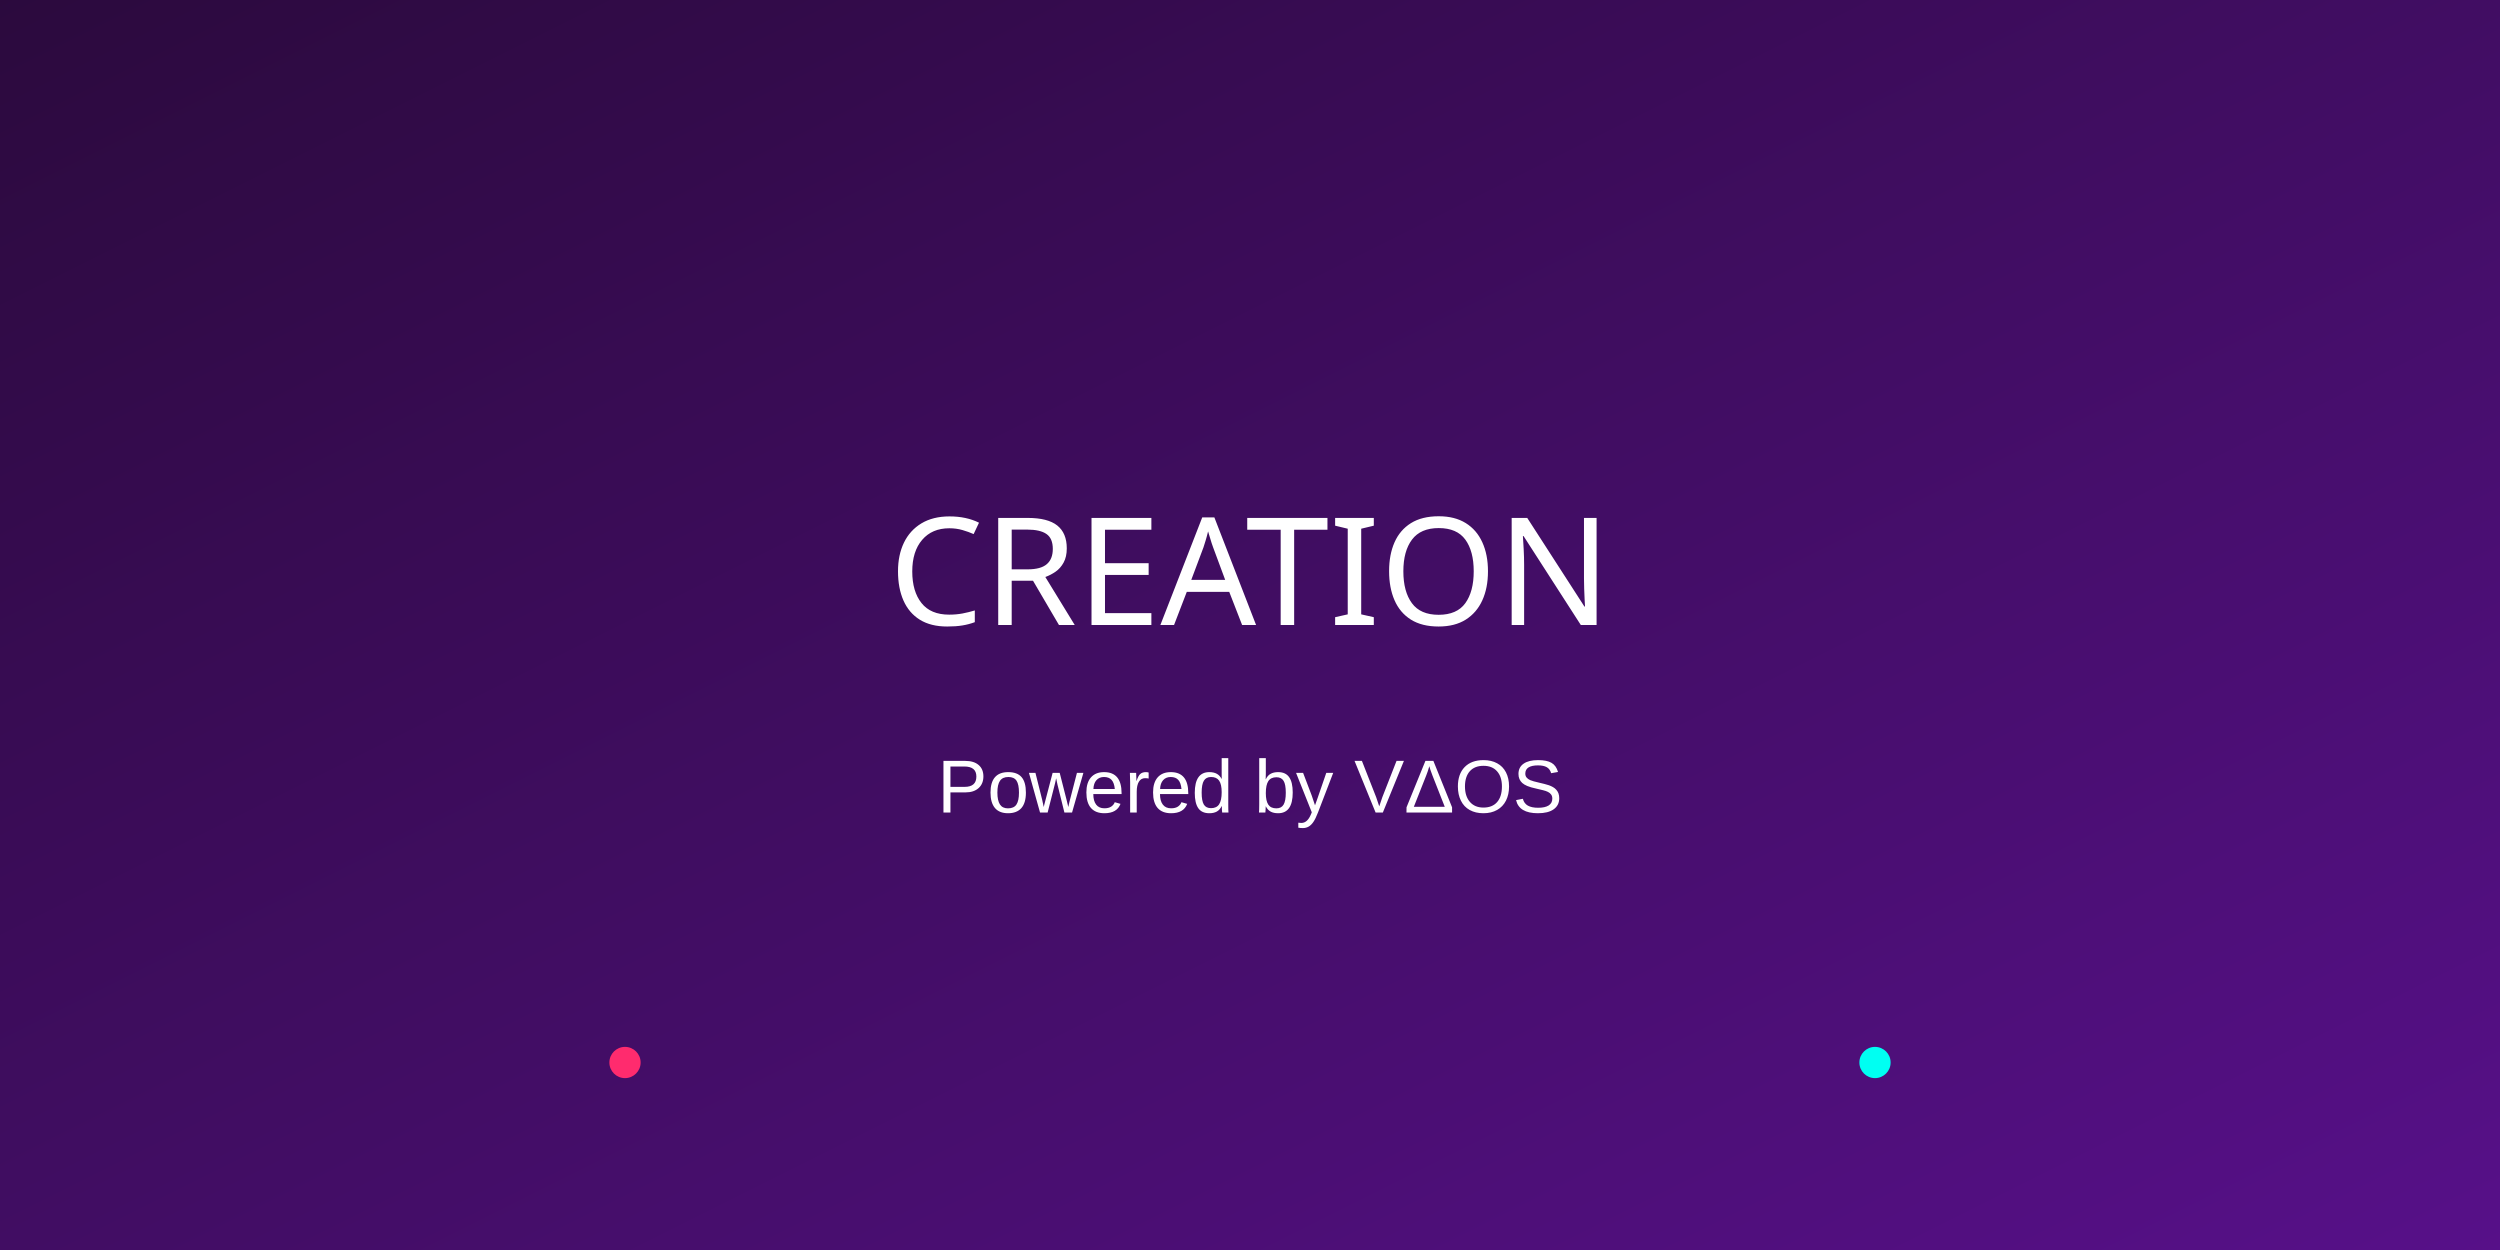
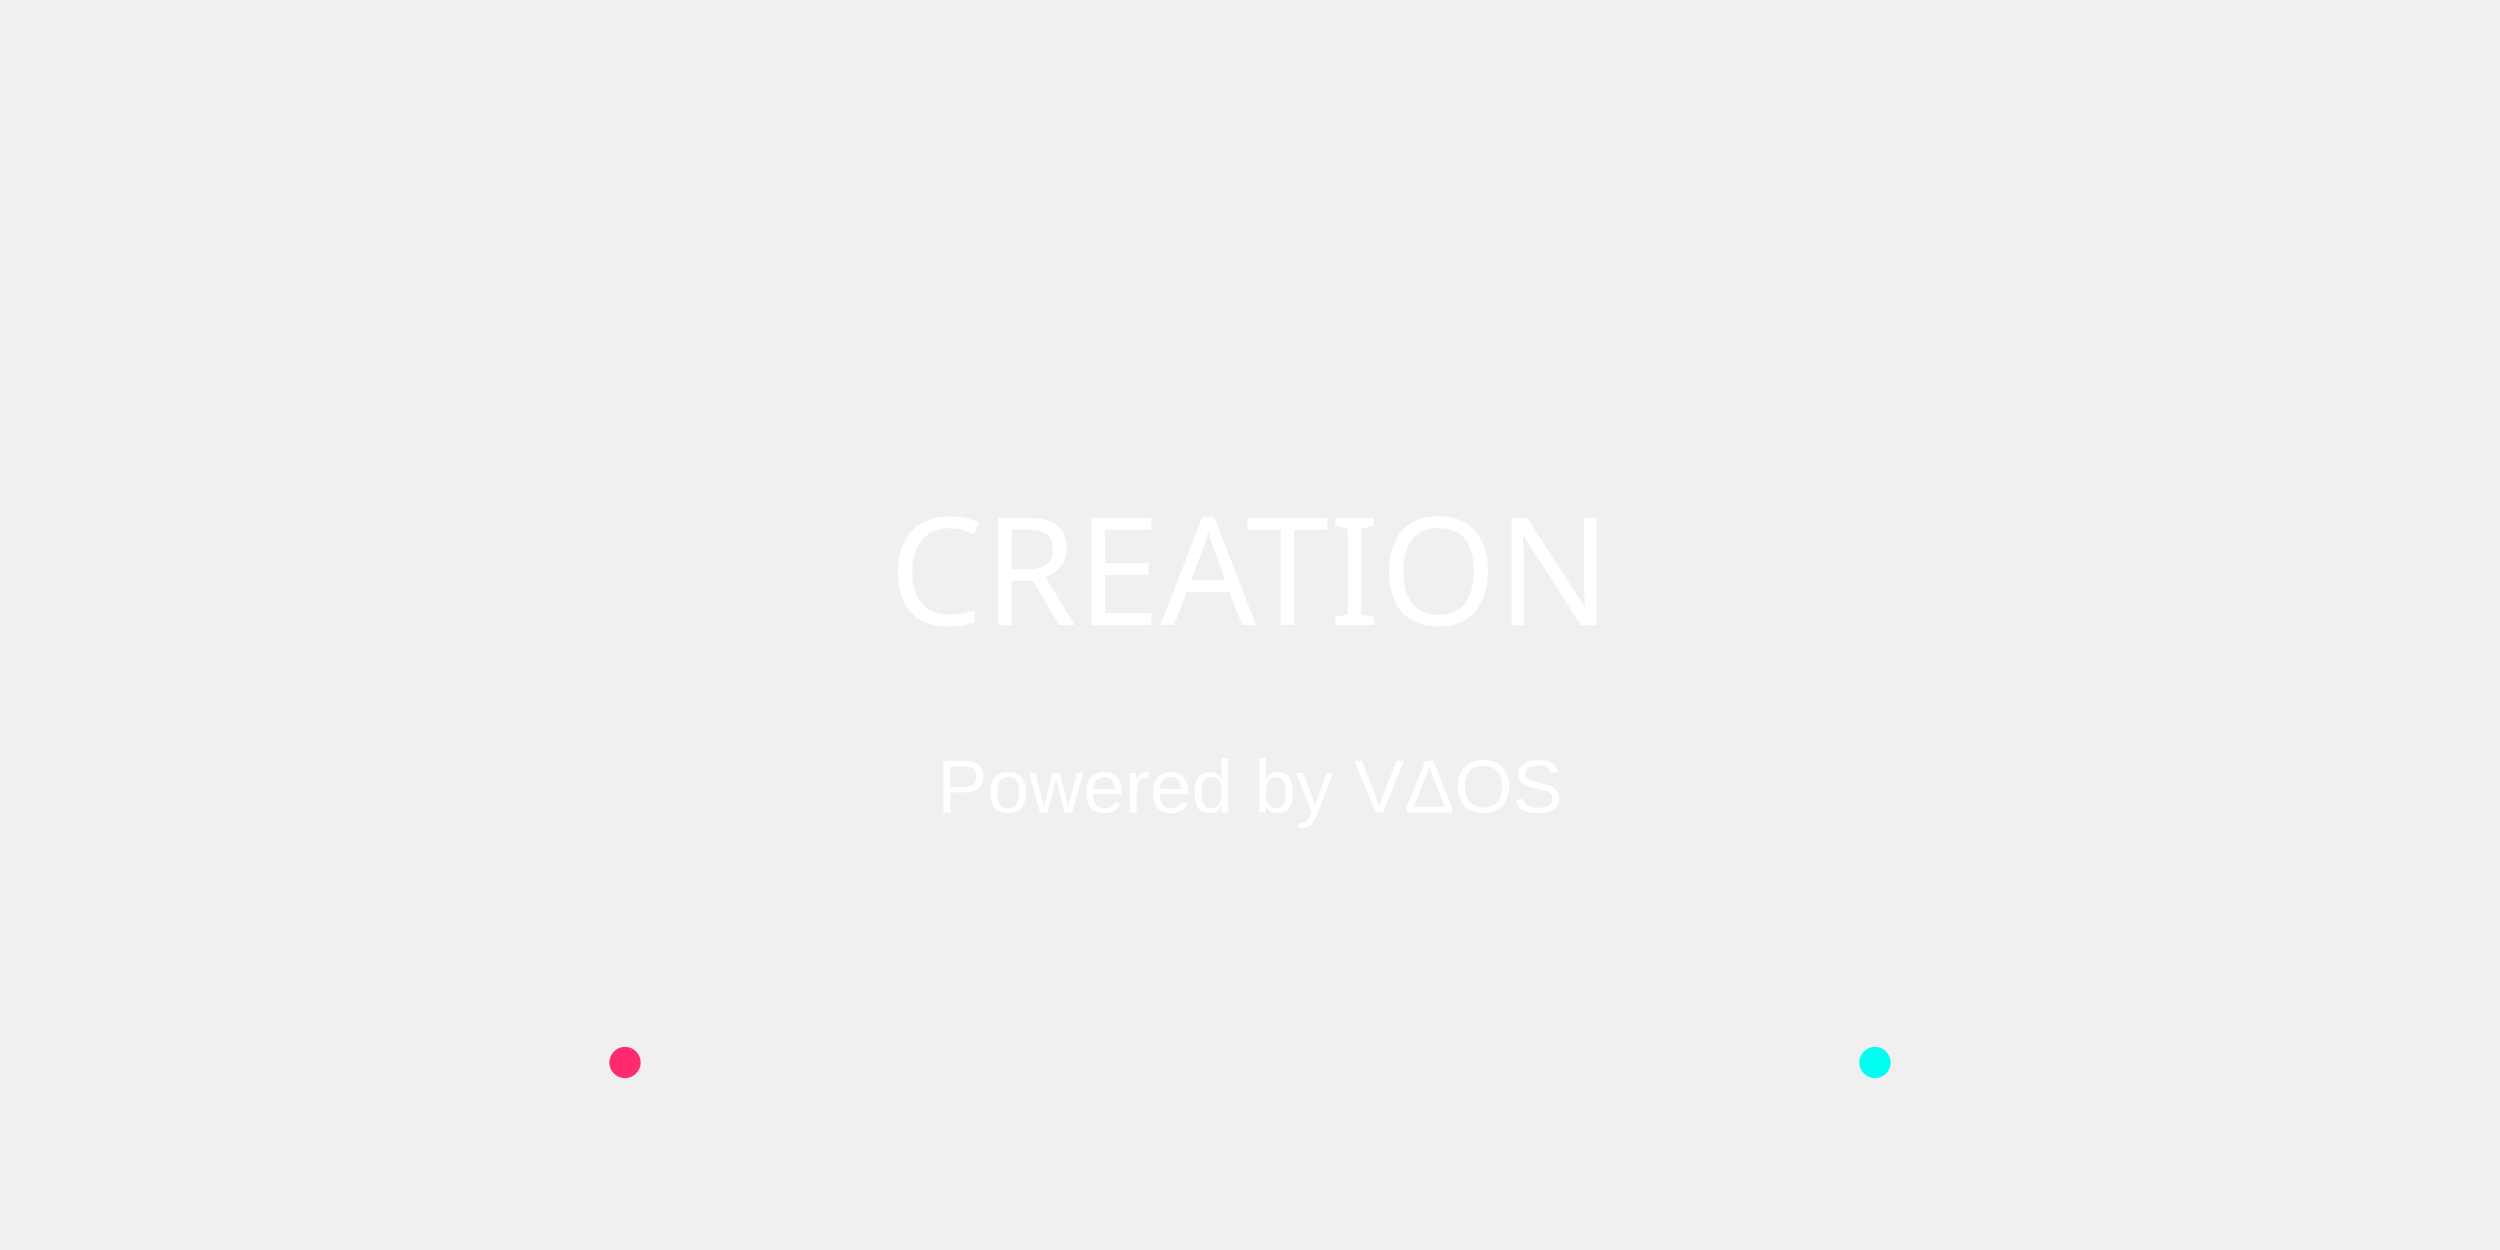
<svg xmlns="http://www.w3.org/2000/svg" viewBox="0 0 800 400">
-   <defs>
-     <linearGradient id="grad" x1="0%" y1="0%" x2="100%" y2="100%">
-       <stop offset="0%" style="stop-color:#2b0a3d" />
-       <stop offset="100%" style="stop-color:#571089" />
-     </linearGradient>
-   </defs>
-   <rect width="800" height="400" fill="url(#grad)" />
  <text x="400" y="200" font-family="Arial Black, sans-serif" font-size="48" fill="#ffffff" text-anchor="middle">
    CREATION
  </text>
  <text x="400" y="260" font-family="Arial, sans-serif" font-size="24" fill="#ffffff" text-anchor="middle">
    Powered by VΔOS
  </text>
  <circle cx="200" cy="340" r="5" fill="#ff2b6e" />
  <circle cx="600" cy="340" r="5" fill="#00fff2" />
</svg>
